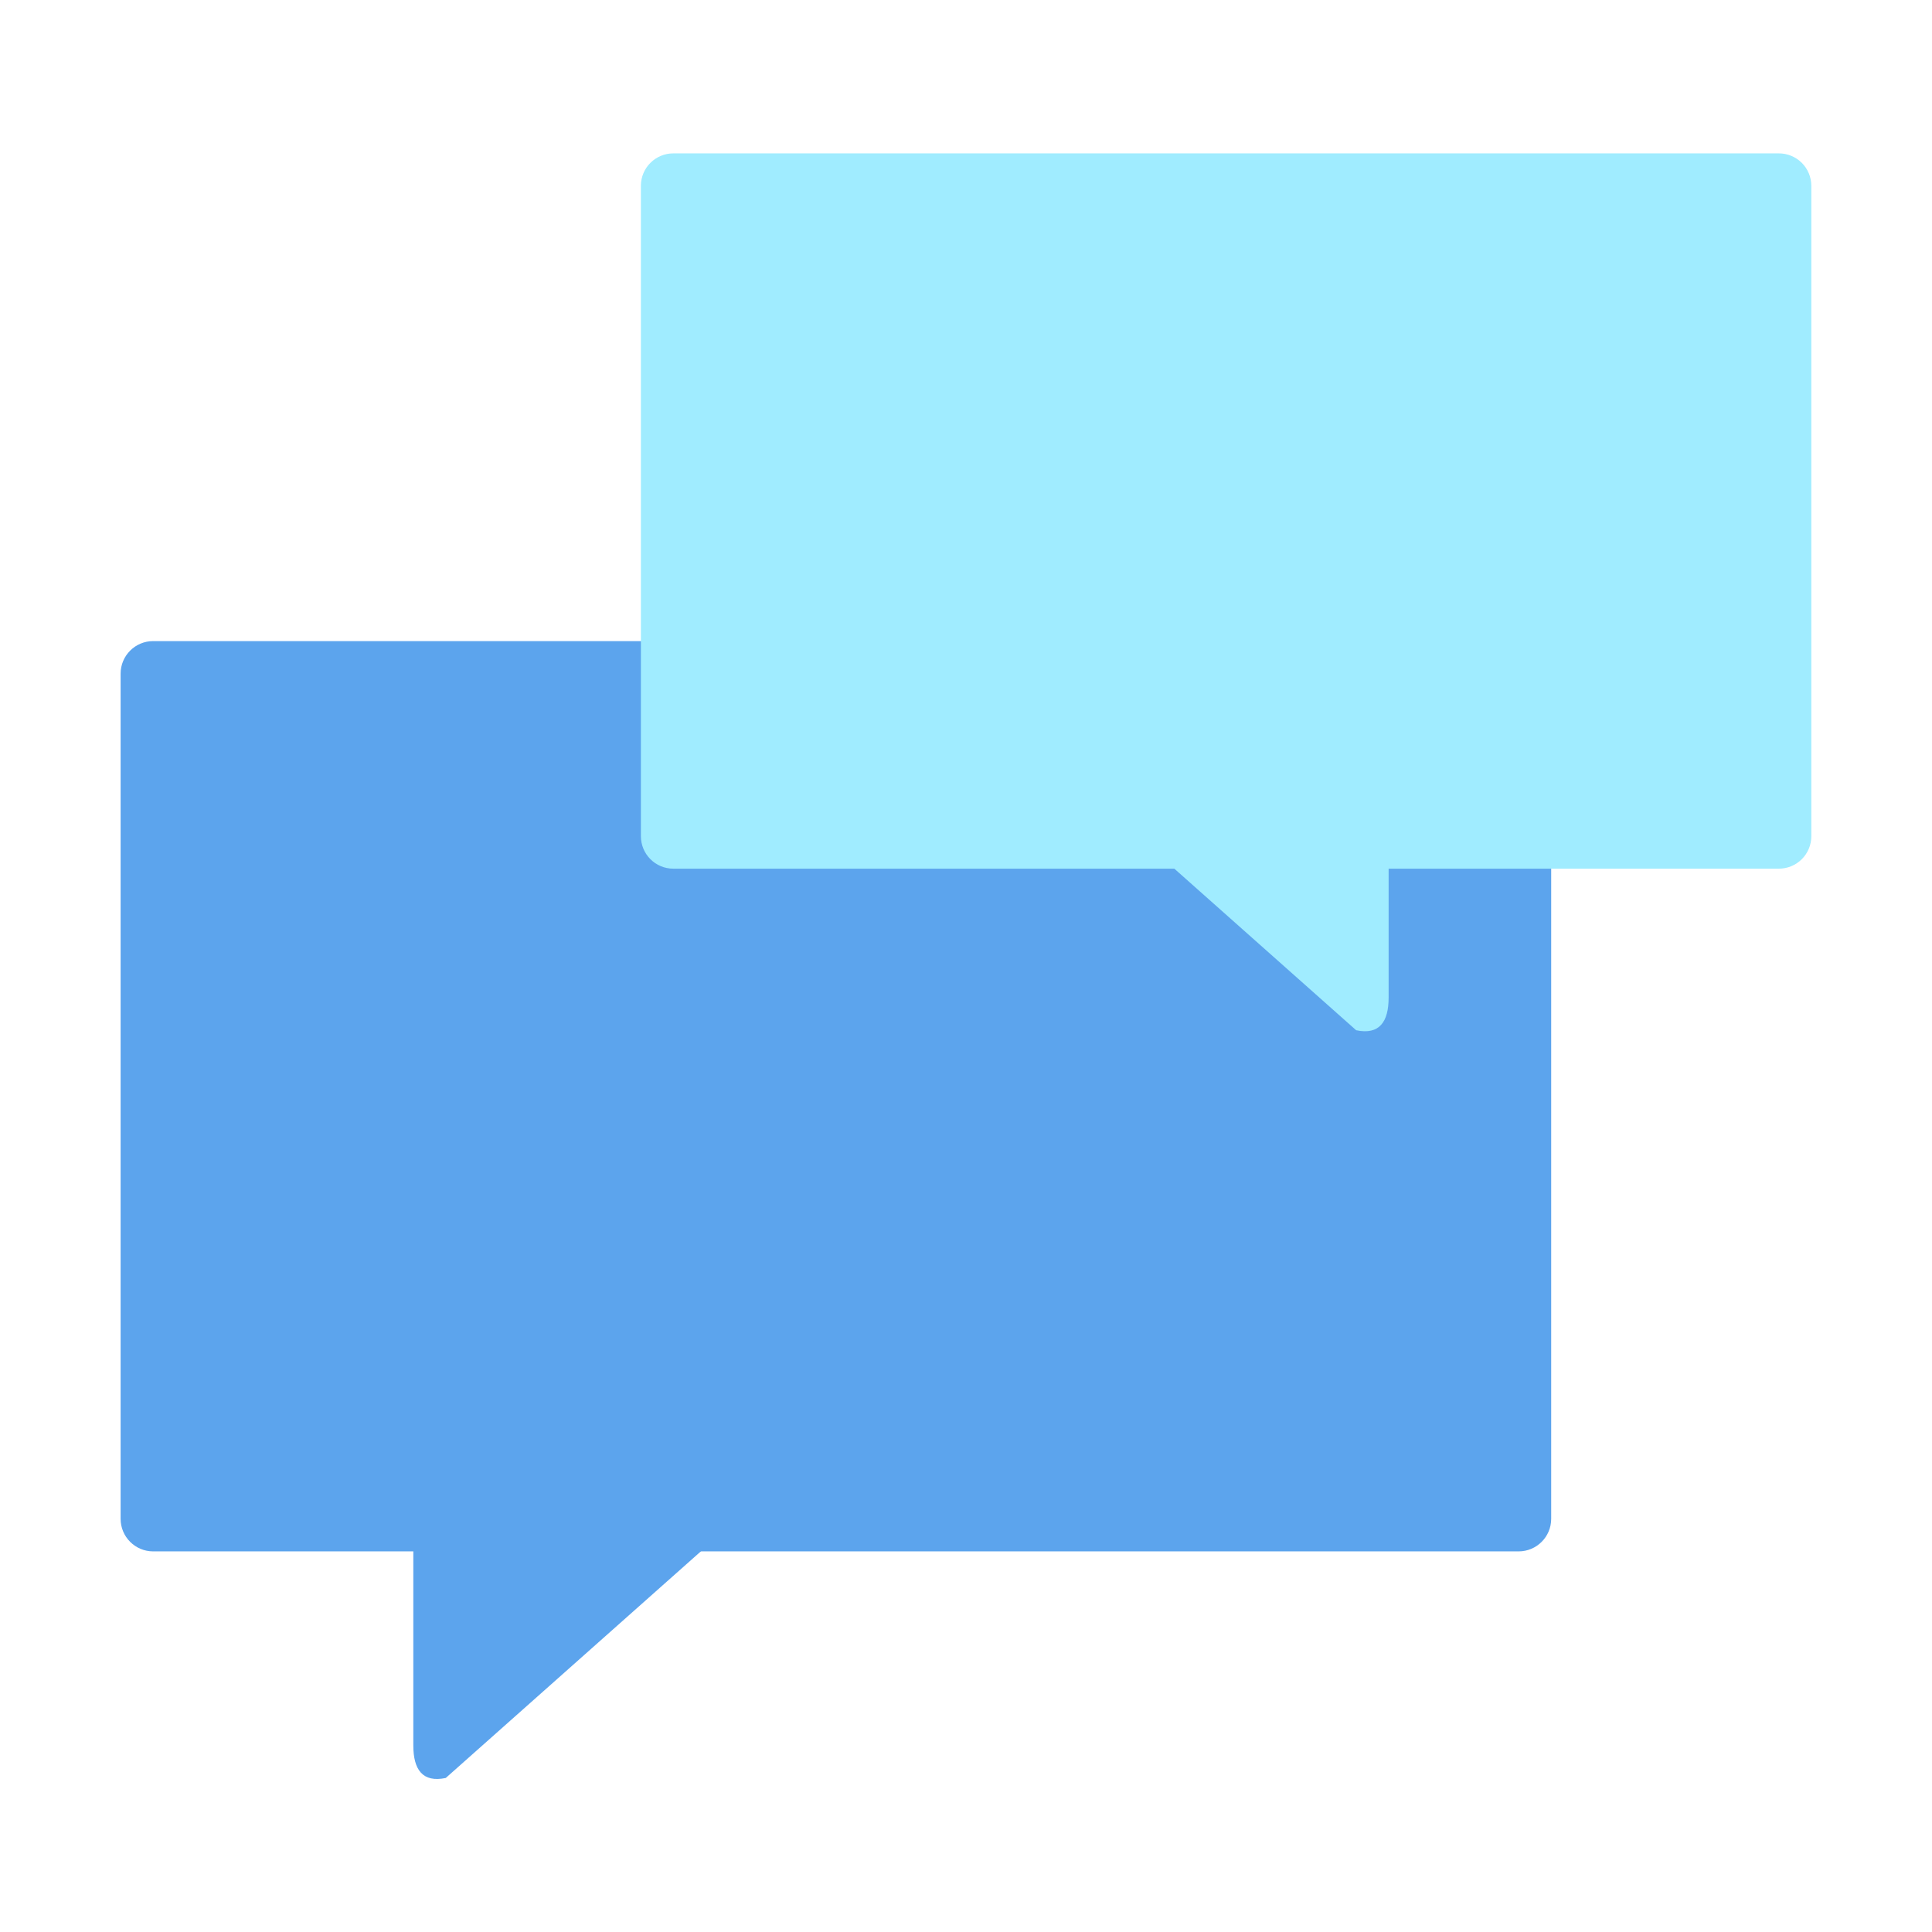
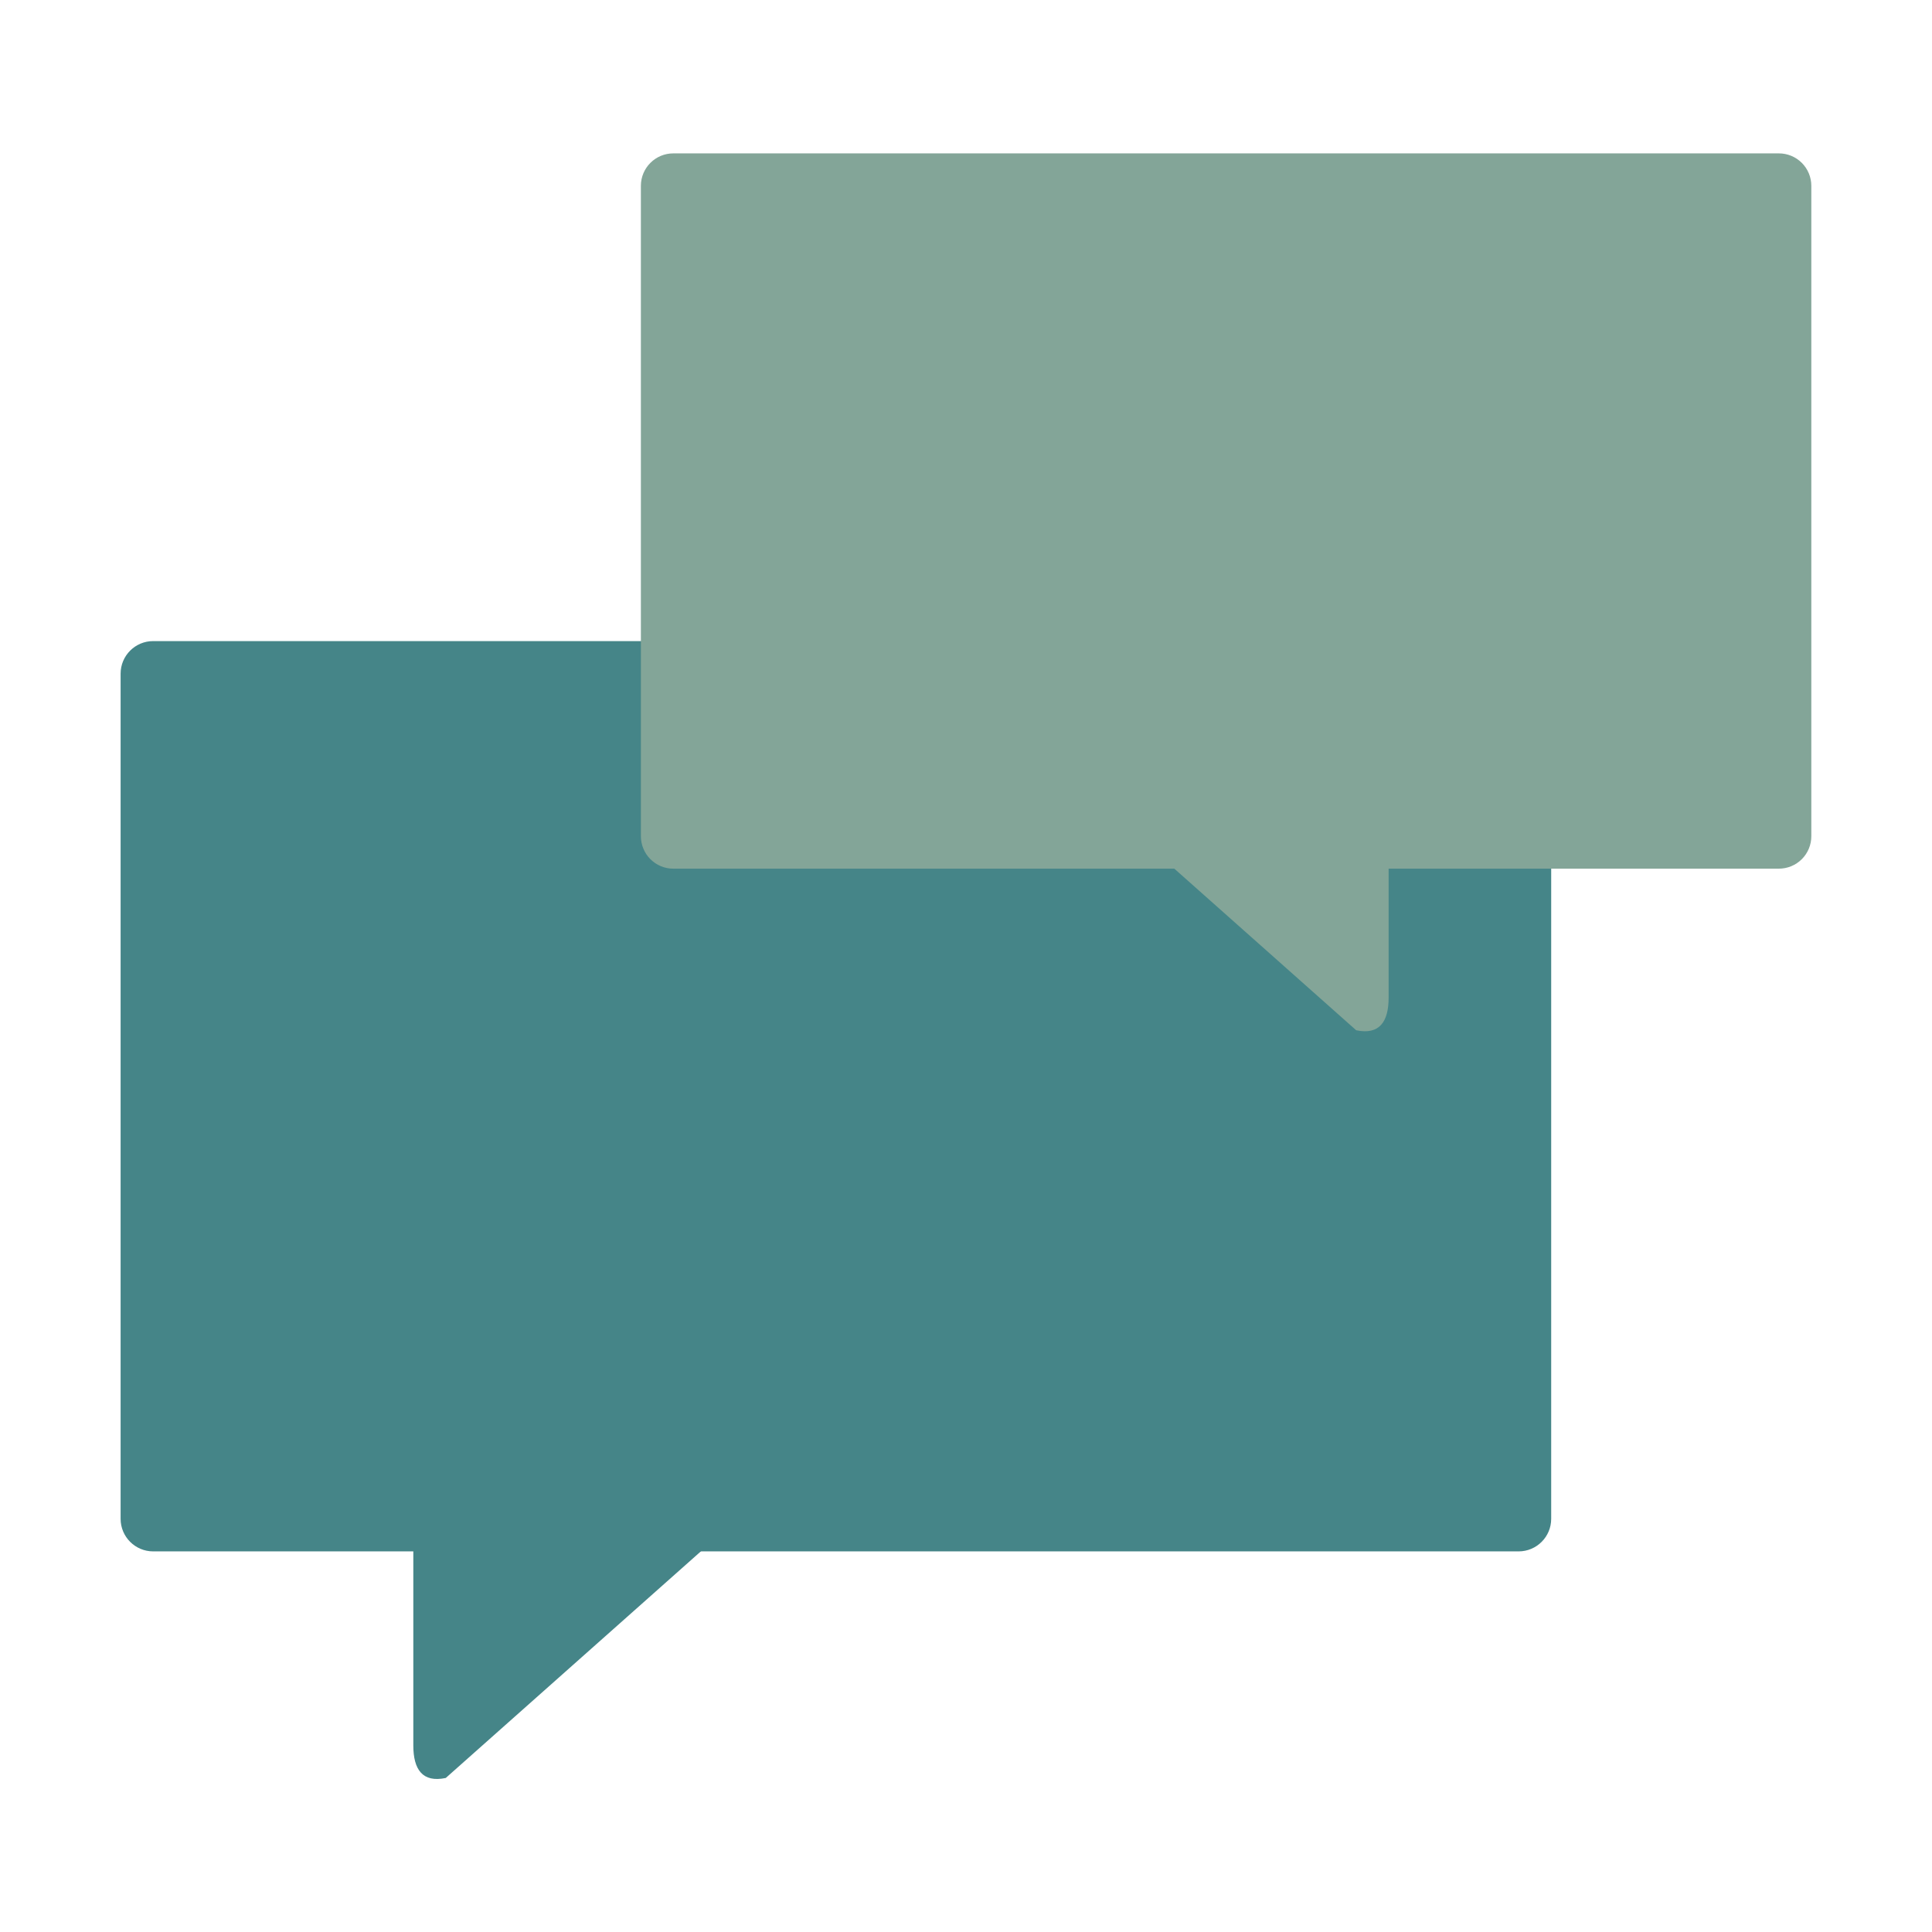
<svg xmlns="http://www.w3.org/2000/svg" width="16" height="16" viewBox="0 0 4.233 4.233">
  <g transform="translate(-.163 -75.565) scale(.26923)" stroke-width="3.714">
-     <rect ry=".265" y="285.888" x="1.587" height="7.408" width="11.642" fill="#5ca4ed" paint-order="stroke markers fill" />
-     <path d="M6.085 281.919a.264.264 0 0 0-.264.264v5.292c0 .147.118.265.264.265h4.077l1.48 1.315c.19.04.264-.07.264-.265v-1.05h3.175a.264.264 0 0 0 .265-.265v-5.292a.264.264 0 0 0-.265-.264z" fill="#a0ecff" paint-order="markers stroke fill" />
-     <path d="M4.233 290.642h2.91c.147 0 .304.123.265.265l-.508 1.847c-.04.141-.176.172-.285.27l-2.382 2.116c-.19.04-.264-.07-.264-.265v-3.968c0-.147.118-.265.264-.265z" fill="#5ca4ed" paint-order="markers stroke fill" />
+     <rect ry=".265" y="285.888" x="1.587" height="7.408" width="11.642" fill="#458588" paint-order="stroke markers fill" />
+     <path d="M6.085 281.919a.264.264 0 0 0-.264.264v5.292c0 .147.118.265.264.265h4.077l1.48 1.315c.19.04.264-.07.264-.265v-1.05h3.175a.264.264 0 0 0 .265-.265v-5.292a.264.264 0 0 0-.265-.264z" fill="#83a598" paint-order="markers stroke fill" />
+     <path d="M4.233 290.642h2.91c.147 0 .304.123.265.265l-.508 1.847c-.04.141-.176.172-.285.27l-2.382 2.116c-.19.04-.264-.07-.264-.265v-3.968c0-.147.118-.265.264-.265z" fill="#458588" paint-order="markers stroke fill" />
  </g>
</svg>
